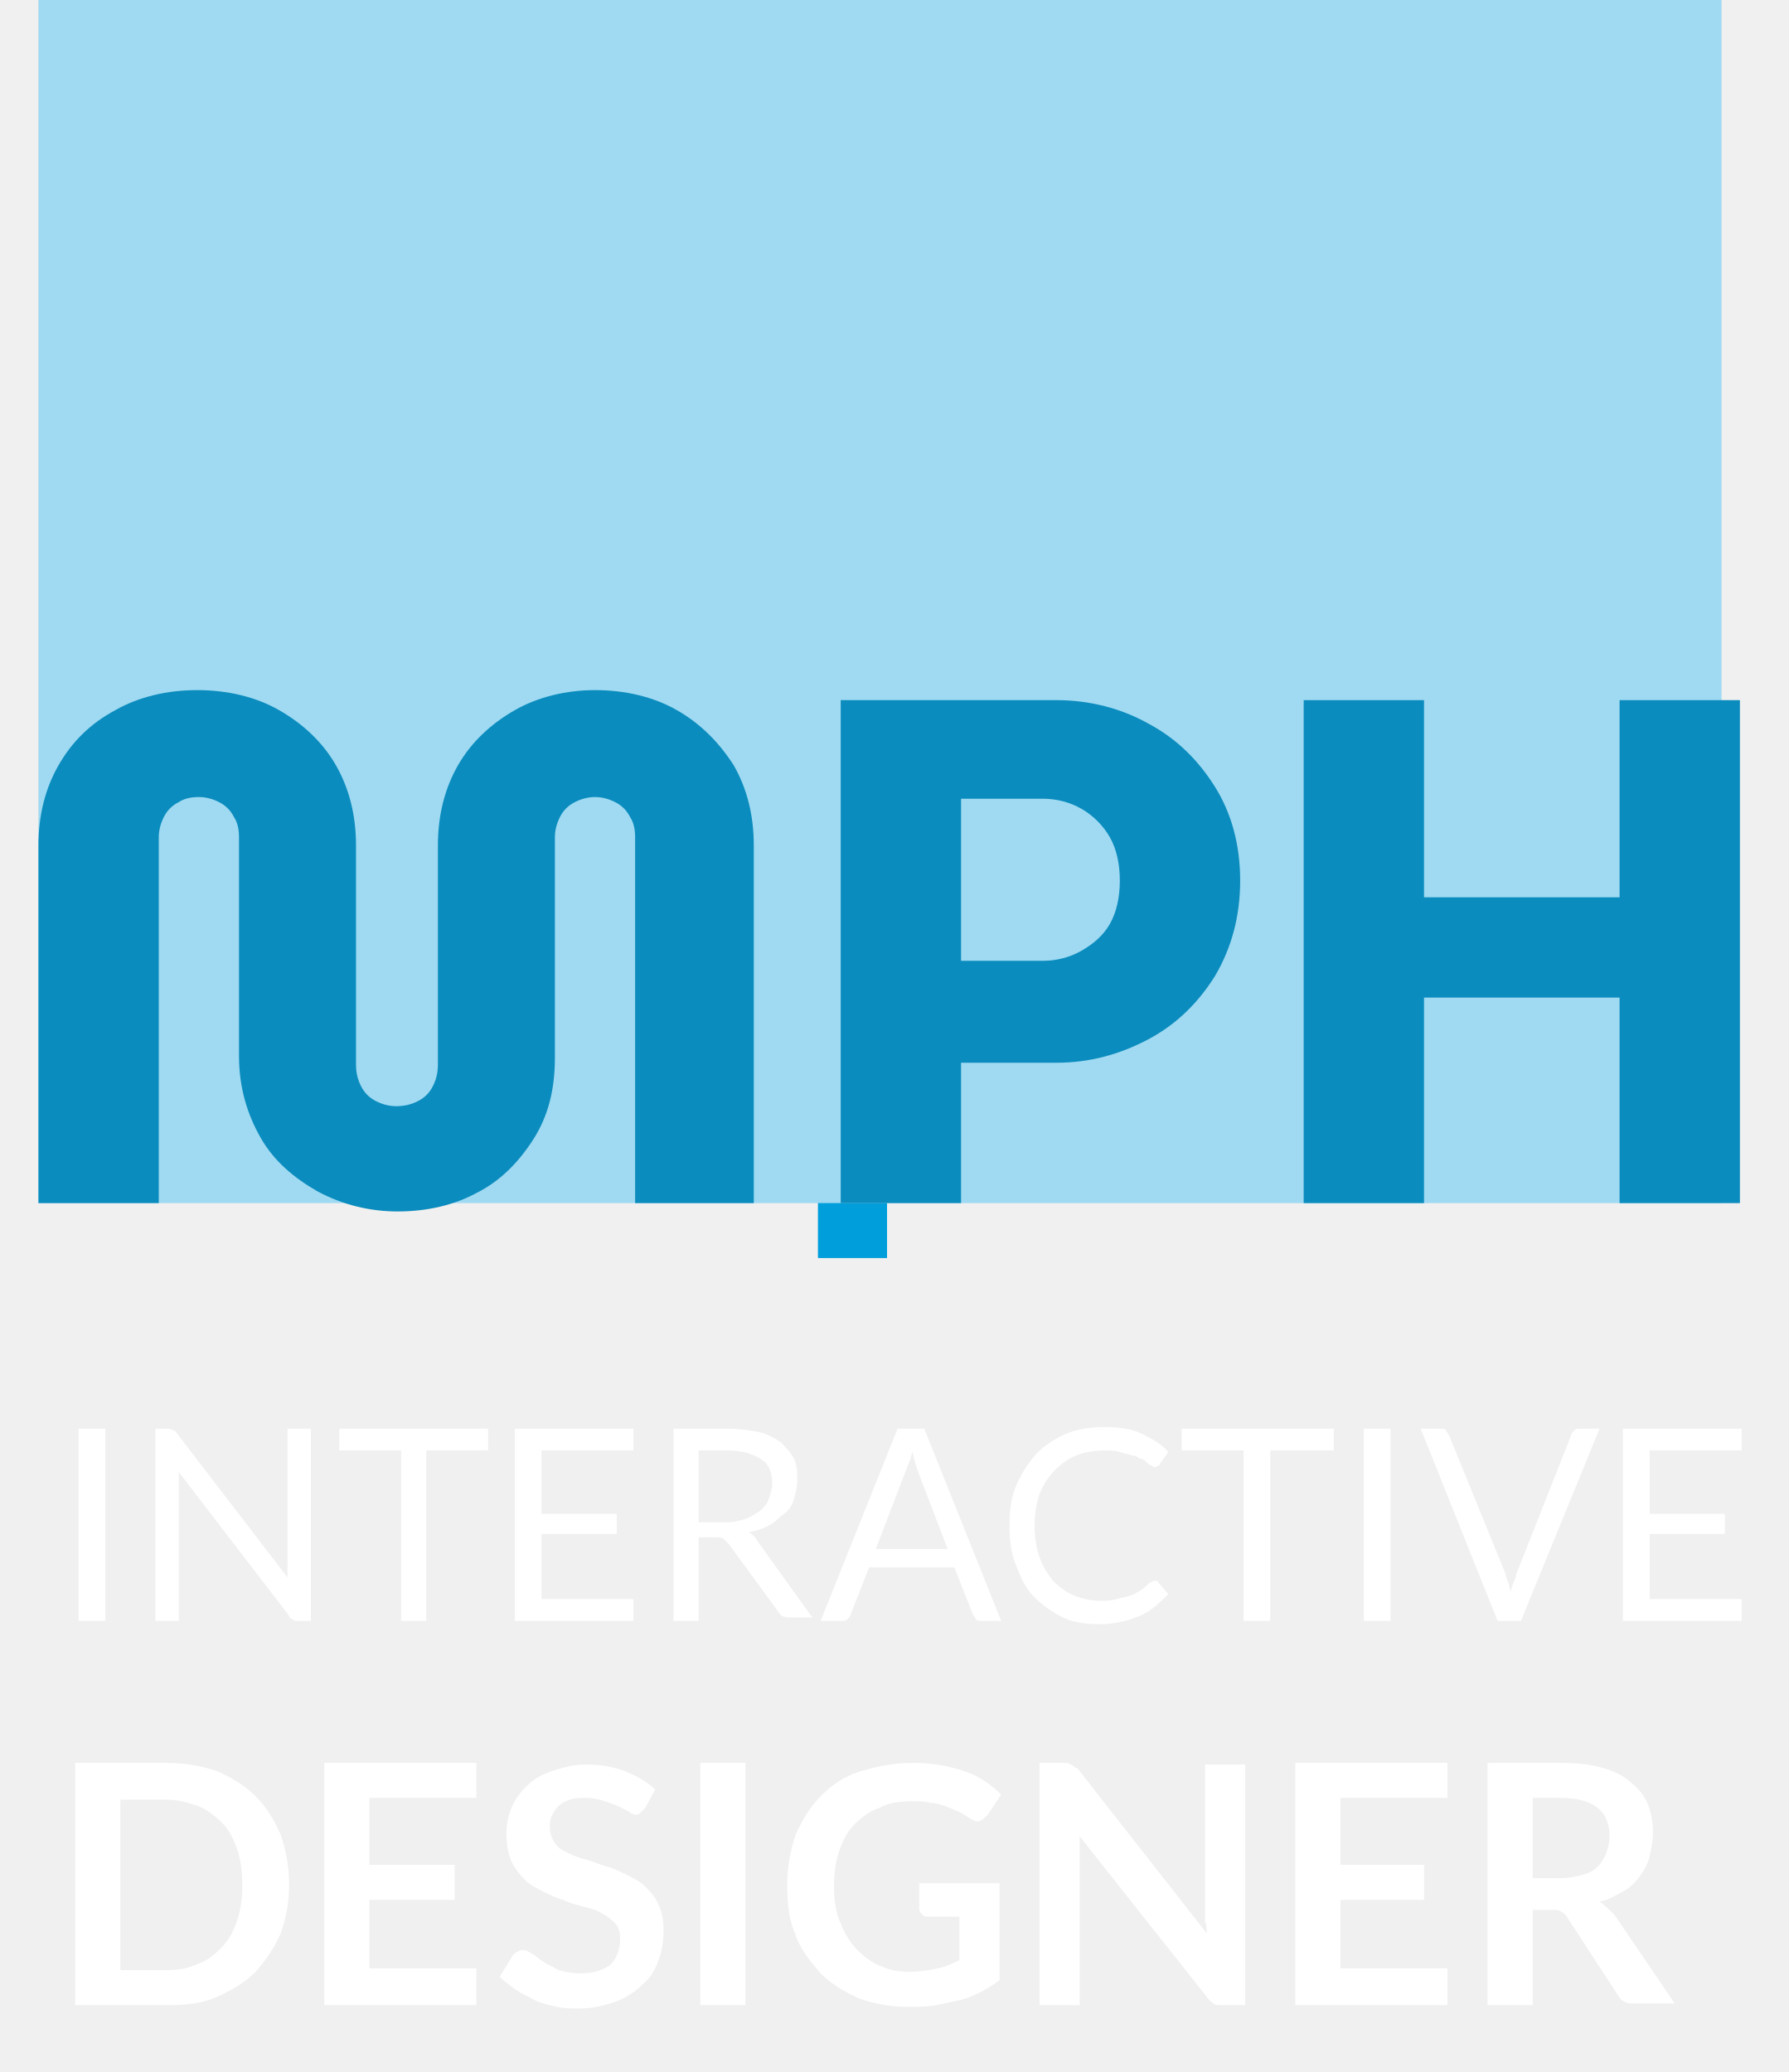
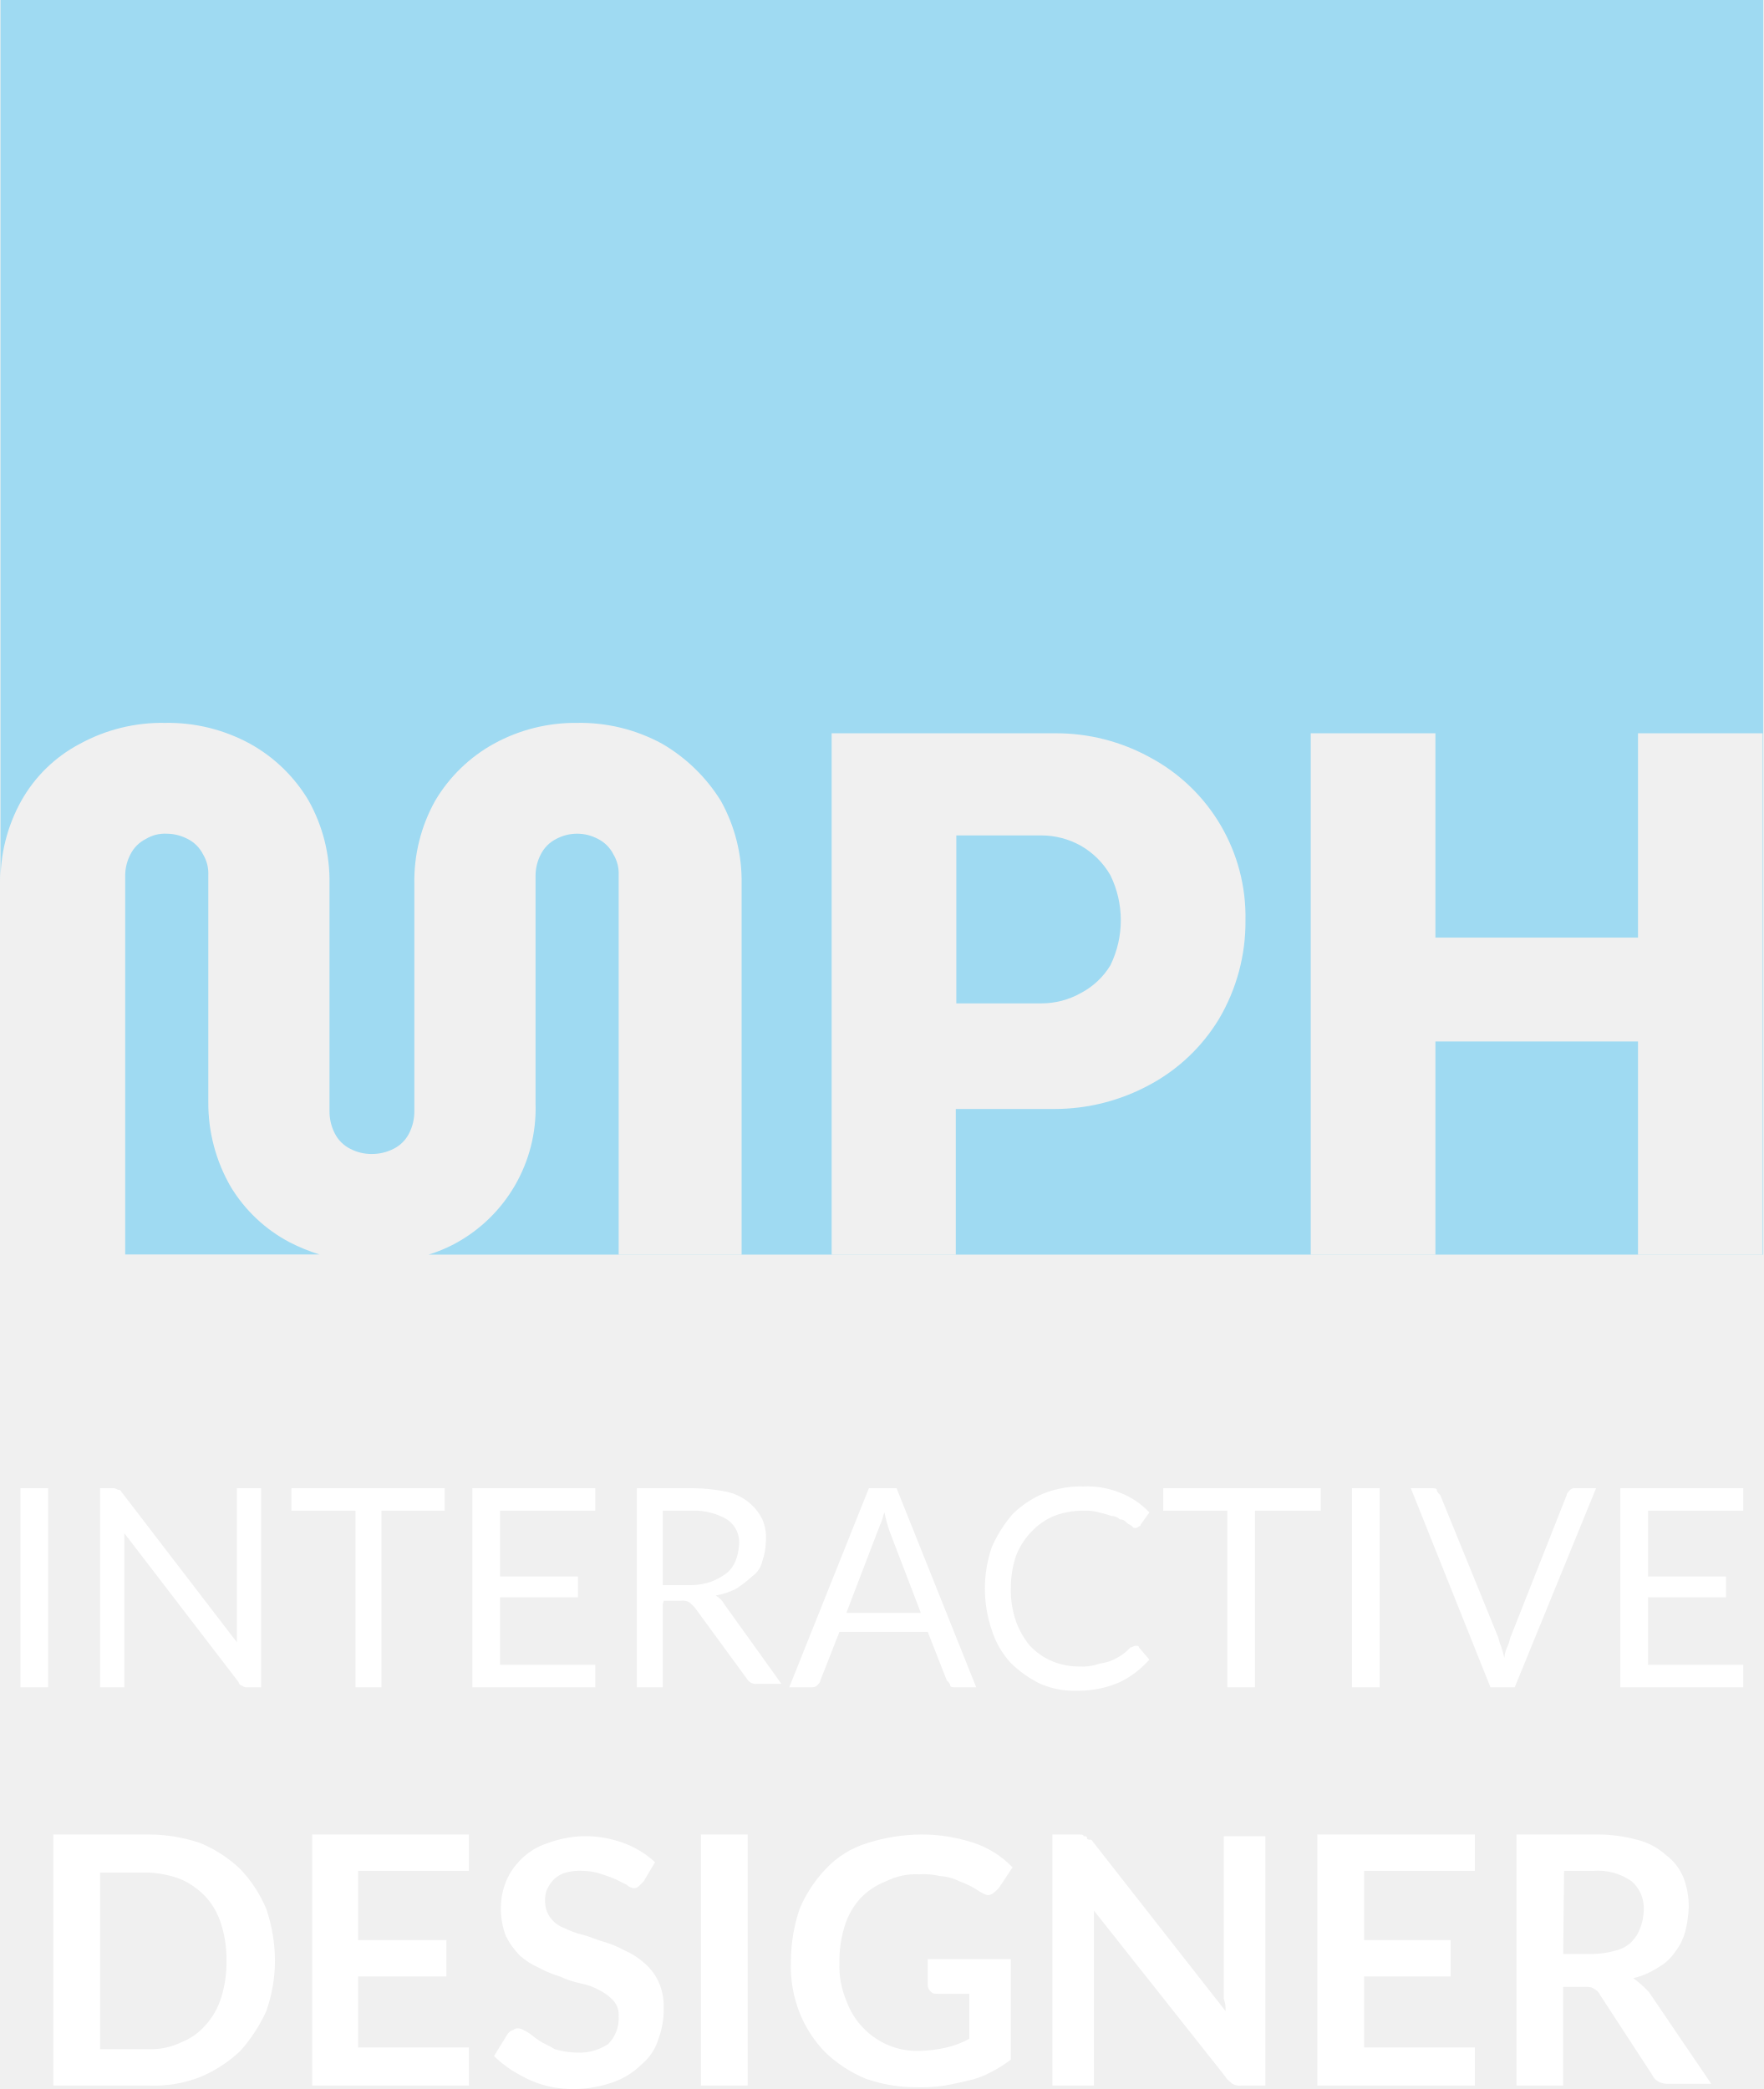
- <svg xmlns="http://www.w3.org/2000/svg" version="1.1" id="Logo" x="0px" y="0px" viewBox="0 0 107 124" style="enable-background:new 0 0 107 124;" xml:space="preserve">
-   <style type="text/css">
- 	.st0{fill:#009EDA;}
- 	.st1{font-family:'MuseoModerno-Bold';}
- 	.st2{font-size:47px;}
- 	.st3{enable-background:new    ;}
- 	.st4{fill:#FFFFFF;}
- 	.st5{fill:#9FDAF2;}
- 	.st6{fill:#0B8CBE;}
- </style>
-   <text transform="matrix(1 0 0 1 1 64)" class="st0 st1 st2">mph</text>
-   <g class="st3">
-     <path class="st4" d="M6.2,97H4.7V85.5h1.6V97z" />
-     <path class="st4" d="M10.4,85.6c0.1,0,0.1,0.1,0.2,0.2l6.6,8.6c0-0.1,0-0.3,0-0.4s0-0.3,0-0.4v-8.1h1.4V97h-0.8   c-0.1,0-0.2,0-0.3-0.1c-0.1,0-0.2-0.1-0.2-0.2l-6.6-8.6c0,0.1,0,0.3,0,0.4c0,0.1,0,0.2,0,0.4V97H9.3V85.5h0.8   C10.2,85.5,10.3,85.6,10.4,85.6z" />
-     <path class="st4" d="M29.2,85.5v1.3h-3.7V97H24V86.8h-3.7v-1.3H29.2z" />
-     <path class="st4" d="M37.9,85.5v1.3h-5.5v3.8h4.5v1.2h-4.5v3.9h5.5V97h-7.1V85.5H37.9z" />
-     <path class="st4" d="M41.8,92.2V97h-1.5V85.5h3.2c0.7,0,1.4,0.1,1.9,0.2c0.5,0.1,1,0.4,1.3,0.6c0.3,0.3,0.6,0.6,0.8,1   c0.2,0.4,0.2,0.8,0.2,1.3c0,0.4-0.1,0.8-0.2,1.1c-0.1,0.4-0.3,0.7-0.6,0.9s-0.5,0.5-0.9,0.7s-0.7,0.3-1.2,0.4   c0.2,0.1,0.4,0.3,0.5,0.5l3.3,4.6h-1.4c-0.3,0-0.5-0.1-0.6-0.3l-3-4.1c-0.1-0.1-0.2-0.2-0.3-0.3c-0.1-0.1-0.3-0.1-0.5-0.1H41.8z    M41.8,91.1h1.6c0.5,0,0.9-0.1,1.2-0.2c0.3-0.1,0.6-0.3,0.9-0.5c0.2-0.2,0.4-0.4,0.5-0.7c0.1-0.3,0.2-0.6,0.2-0.9   c0-0.7-0.2-1.2-0.7-1.5c-0.5-0.3-1.1-0.5-2-0.5h-1.7V91.1z" />
-     <path class="st4" d="M59.9,97h-1.2c-0.1,0-0.3,0-0.3-0.1c-0.1-0.1-0.1-0.2-0.2-0.3l-1.1-2.8h-5.1l-1.1,2.8c0,0.1-0.1,0.2-0.2,0.3   C50.6,97,50.5,97,50.3,97h-1.2l4.6-11.5h1.6L59.9,97z M52.4,92.7h4.3l-1.8-4.7c-0.1-0.3-0.2-0.6-0.3-1.1c-0.1,0.2-0.1,0.4-0.2,0.6   c-0.1,0.2-0.1,0.3-0.2,0.5L52.4,92.7z" />
-     <path class="st4" d="M69.1,94.6c0.1,0,0.2,0,0.2,0.1l0.6,0.7c-0.5,0.5-1,1-1.7,1.3c-0.7,0.3-1.5,0.5-2.4,0.5   c-0.8,0-1.6-0.1-2.2-0.4s-1.2-0.7-1.7-1.2s-0.8-1.1-1.1-1.9c-0.3-0.7-0.4-1.5-0.4-2.4c0-0.9,0.1-1.7,0.4-2.4   c0.3-0.7,0.7-1.3,1.2-1.9c0.5-0.5,1.1-0.9,1.8-1.2c0.7-0.3,1.5-0.4,2.3-0.4c0.8,0,1.6,0.1,2.2,0.4c0.6,0.3,1.2,0.6,1.6,1.1   l-0.5,0.7c0,0.1-0.1,0.1-0.1,0.1c0,0-0.1,0.1-0.2,0.1c-0.1,0-0.1,0-0.2-0.1c-0.1,0-0.2-0.1-0.3-0.2c-0.1-0.1-0.2-0.2-0.4-0.2   c-0.1-0.1-0.3-0.2-0.5-0.2c-0.2-0.1-0.4-0.1-0.7-0.2s-0.6-0.1-0.9-0.1c-0.6,0-1.2,0.1-1.7,0.3c-0.5,0.2-0.9,0.5-1.3,0.9   c-0.4,0.4-0.7,0.9-0.9,1.4c-0.2,0.6-0.3,1.2-0.3,1.9c0,0.7,0.1,1.4,0.3,1.9c0.2,0.6,0.5,1,0.8,1.4c0.4,0.4,0.8,0.7,1.3,0.9   c0.5,0.2,1,0.3,1.6,0.3c0.3,0,0.6,0,0.9-0.1s0.5-0.1,0.8-0.2s0.4-0.2,0.6-0.3c0.2-0.1,0.4-0.3,0.6-0.5C68.9,94.7,69,94.6,69.1,94.6   z" />
-     <path class="st4" d="M79.8,85.5v1.3H76V97h-1.6V86.8h-3.7v-1.3H79.8z" />
-     <path class="st4" d="M83.2,97h-1.6V85.5h1.6V97z" />
-     <path class="st4" d="M85,85.5h1.2c0.1,0,0.3,0,0.3,0.1c0.1,0.1,0.1,0.2,0.2,0.3L90,94c0.1,0.2,0.1,0.4,0.2,0.6   c0.1,0.2,0.1,0.4,0.2,0.7c0-0.2,0.1-0.5,0.2-0.7c0.1-0.2,0.1-0.4,0.2-0.6l3.2-8.1c0-0.1,0.1-0.2,0.2-0.3c0.1-0.1,0.2-0.1,0.3-0.1   h1.2L91,97h-1.4L85,85.5z" />
-     <path class="st4" d="M104.2,85.5v1.3h-5.5v3.8h4.5v1.2h-4.5v3.9h5.5V97h-7.1V85.5H104.2z" />
+ <svg xmlns="http://www.w3.org/2000/svg" id="Logo" viewBox="0 0 101.83 120.65">
+   <defs>
+     <style>.cls-1{isolation:isolate;}.cls-2{fill:#fff;}.cls-3{fill:#9fdaf2;}</style>
+   </defs>
+   <g class="cls-1">
+     <path class="cls-2" d="M2.65,97H1.15V85.5h1.6V97Z" transform="translate(0.03 0.45)" />
+     <path class="cls-2" d="M6.85,85.6c.1,0,.1.1.2.2l6.6,8.6V85.5h1.4V97h-.8a.37.37,0,0,1-.3-.1.22.22,0,0,1-.2-.2l-6.6-8.6V97H5.75V85.5h.8C6.65,85.5,6.75,85.6,6.85,85.6Z" transform="translate(0.03 0.45)" />
+     <path class="cls-2" d="M25.65,85.5v1.3H22V97h-1.5V86.8h-3.7V85.5Z" transform="translate(0.03 0.45)" />
+     <path class="cls-2" d="M34.35,85.5v1.3h-5.5v3.8h4.5v1.2h-4.5v3.9h5.5V97h-7.1V85.5Z" transform="translate(0.03 0.45)" />
+     <path class="cls-2" d="M38.25,92.2V97h-1.5V85.5H40a10.07,10.07,0,0,1,1.9.2A3,3,0,0,1,44,87.3a2.74,2.74,0,0,1,.2,1.3,3.59,3.59,0,0,1-.2,1.1,1.46,1.46,0,0,1-.6.9,7.05,7.05,0,0,1-.9.7,4.23,4.23,0,0,1-1.2.4,1.21,1.21,0,0,1,.5.5l3.3,4.6h-1.4a.6.6,0,0,1-.6-.3l-3-4.1-.3-.3a.75.75,0,0,0-.5-.1h-1Zm0-1.1h1.6a3.73,3.73,0,0,0,1.2-.2,4.05,4.05,0,0,0,.9-.5,1.79,1.79,0,0,0,.5-.7,2.92,2.92,0,0,0,.2-.9,1.58,1.58,0,0,0-.7-1.5,3.68,3.68,0,0,0-2-.5h-1.7Z" transform="translate(0.03 0.45)" />
+     <path class="cls-2" d="M56.35,97h-1.2c-.1,0-.3,0-.3-.1s-.1-.2-.2-.3l-1.1-2.8h-5.1l-1.1,2.8c0,.1-.1.2-.2.3s-.2.1-.4.1h-1.2l4.6-11.5h1.6Zm-7.5-4.3h4.3L51.35,88a8.11,8.11,0,0,1-.3-1.1c-.1.2-.1.4-.2.6s-.1.3-.2.5Z" transform="translate(0.03 0.45)" />
+     <path class="cls-2" d="M65.55,94.6c.1,0,.2,0,.2.1l.6.7a5.5,5.5,0,0,1-1.7,1.3,6,6,0,0,1-2.4.5,5.09,5.09,0,0,1-2.2-.4,6.57,6.57,0,0,1-1.7-1.2,5,5,0,0,1-1.1-1.9,7.4,7.4,0,0,1,0-4.8,7.61,7.61,0,0,1,1.2-1.9,5.67,5.67,0,0,1,1.8-1.2,5.87,5.87,0,0,1,2.3-.4,5.09,5.09,0,0,1,2.2.4,4.57,4.57,0,0,1,1.6,1.1l-.5.7a.1.1,0,0,1-.1.1.35.35,0,0,1-.2.1c-.1,0-.1,0-.2-.1s-.2-.1-.3-.2a.52.52,0,0,0-.4-.2.76.76,0,0,0-.5-.2,6.37,6.37,0,0,0-.7-.2,2.77,2.77,0,0,0-.9-.1,4.67,4.67,0,0,0-1.7.3,3.81,3.81,0,0,0-1.3.9,4.19,4.19,0,0,0-.9,1.4,5.82,5.82,0,0,0-.3,1.9,5.41,5.41,0,0,0,.3,1.9,4.68,4.68,0,0,0,.8,1.4,3.81,3.81,0,0,0,1.3.9,4.15,4.15,0,0,0,1.6.3,2.77,2.77,0,0,0,.9-.1c.3-.1.5-.1.8-.2a3.33,3.33,0,0,0,.6-.3,2.65,2.65,0,0,0,.6-.5C65.35,94.7,65.45,94.6,65.55,94.6Z" transform="translate(0.03 0.45)" />
+     <path class="cls-2" d="M76.25,85.5v1.3h-3.8V97h-1.6V86.8h-3.7V85.5Z" transform="translate(0.03 0.45)" />
+     <path class="cls-2" d="M79.65,97h-1.6V85.5h1.6Z" transform="translate(0.03 0.45)" />
+     <path class="cls-2" d="M81.45,85.5h1.2c.1,0,.3,0,.3.1s.1.2.2.3l3.3,8.1c.1.2.1.4.2.6a6.37,6.37,0,0,1,.2.7,1.85,1.85,0,0,1,.2-.7c.1-.2.1-.4.2-.6l3.2-8.1c0-.1.1-.2.2-.3a.37.37,0,0,1,.3-.1h1.2L87.45,97h-1.4Z" transform="translate(0.03 0.45)" />
+     <path class="cls-2" d="M100.65,85.5v1.3h-5.5v3.8h4.5v1.2h-4.5v3.9h5.5V97h-7.1V85.5Z" transform="translate(0.03 0.45)" />
  </g>
-   <g class="st3">
-     <path class="st4" d="M17.3,112.8c0,1.1-0.2,2-0.5,2.9c-0.4,0.9-0.9,1.6-1.5,2.3c-0.6,0.6-1.4,1.1-2.3,1.5c-0.9,0.4-1.9,0.5-3,0.5   H4.5v-14.5H10c1.1,0,2.1,0.2,3,0.5c0.9,0.4,1.7,0.9,2.3,1.5c0.6,0.6,1.1,1.4,1.5,2.3C17.1,110.7,17.3,111.7,17.3,112.8z    M14.5,112.8c0-0.8-0.1-1.5-0.3-2.1s-0.5-1.2-0.9-1.6c-0.4-0.4-0.9-0.8-1.4-1c-0.6-0.2-1.2-0.4-1.9-0.4H7.2v10.2H10   c0.7,0,1.3-0.1,1.9-0.4c0.6-0.2,1-0.6,1.4-1c0.4-0.4,0.7-1,0.9-1.6S14.5,113.6,14.5,112.8z" />
-     <path class="st4" d="M28.5,105.5v2.1h-6.4v4h5.1v2.1h-5.1v4.1h6.4v2.2h-9.1v-14.5H28.5z" />
-     <path class="st4" d="M38.6,108.2c-0.1,0.1-0.2,0.2-0.3,0.3c-0.1,0.1-0.2,0.1-0.3,0.1s-0.3-0.1-0.4-0.2c-0.2-0.1-0.4-0.2-0.6-0.3   c-0.2-0.1-0.5-0.2-0.8-0.3c-0.3-0.1-0.7-0.2-1.1-0.2c-0.4,0-0.7,0-1,0.1c-0.3,0.1-0.5,0.2-0.7,0.4s-0.3,0.4-0.4,0.6   c-0.1,0.2-0.1,0.5-0.1,0.7c0,0.3,0.1,0.6,0.3,0.9s0.4,0.4,0.8,0.6s0.7,0.3,1.1,0.4c0.4,0.1,0.8,0.3,1.2,0.4s0.8,0.3,1.2,0.5   c0.4,0.2,0.8,0.4,1.1,0.7s0.6,0.6,0.8,1.1c0.2,0.4,0.3,0.9,0.3,1.5c0,0.7-0.1,1.3-0.3,1.8c-0.2,0.6-0.5,1.1-1,1.5   c-0.4,0.4-1,0.8-1.6,1c-0.6,0.2-1.3,0.4-2.1,0.4c-0.5,0-0.9,0-1.4-0.1c-0.4-0.1-0.9-0.2-1.3-0.4c-0.4-0.2-0.8-0.4-1.1-0.6   s-0.7-0.5-1-0.8l0.8-1.3c0.1-0.1,0.2-0.2,0.3-0.2c0.1-0.1,0.2-0.1,0.3-0.1c0.2,0,0.3,0.1,0.5,0.2s0.4,0.3,0.7,0.5   c0.3,0.2,0.6,0.3,0.9,0.5c0.4,0.1,0.8,0.2,1.3,0.2c0.8,0,1.4-0.2,1.8-0.5c0.4-0.4,0.6-0.9,0.6-1.6c0-0.4-0.1-0.7-0.3-0.9   s-0.4-0.4-0.8-0.6c-0.3-0.2-0.7-0.3-1.1-0.4c-0.4-0.1-0.8-0.2-1.2-0.4c-0.4-0.1-0.8-0.3-1.2-0.5c-0.4-0.2-0.8-0.4-1.1-0.7   c-0.3-0.3-0.6-0.7-0.8-1.1c-0.2-0.5-0.3-1-0.3-1.7c0-0.5,0.1-1,0.3-1.5s0.5-0.9,0.9-1.3s0.9-0.7,1.5-0.9c0.6-0.2,1.3-0.4,2-0.4   c0.9,0,1.6,0.1,2.4,0.4c0.7,0.3,1.3,0.6,1.8,1.1L38.6,108.2z" />
-     <path class="st4" d="M44.6,120h-2.7v-14.5h2.7V120z" />
-     <path class="st4" d="M54.5,118c0.6,0,1.1-0.1,1.6-0.2c0.5-0.1,0.9-0.3,1.3-0.5v-2.6h-1.8c-0.2,0-0.3,0-0.4-0.1   c-0.1-0.1-0.2-0.2-0.2-0.4v-1.5h4.8v5.8c-0.4,0.3-0.7,0.5-1.1,0.7c-0.4,0.2-0.8,0.4-1.3,0.5c-0.4,0.1-0.9,0.2-1.4,0.3   c-0.5,0.1-1.1,0.1-1.7,0.1c-1.1,0-2-0.2-2.9-0.5c-0.9-0.4-1.7-0.9-2.3-1.5c-0.6-0.7-1.2-1.4-1.5-2.3c-0.4-0.9-0.5-1.9-0.5-3   c0-1.1,0.2-2.1,0.5-3c0.4-0.9,0.9-1.7,1.5-2.3c0.7-0.7,1.4-1.2,2.4-1.5s2-0.5,3.1-0.5c1.2,0,2.2,0.2,3.1,0.5   c0.9,0.3,1.6,0.8,2.2,1.4l-0.8,1.2c-0.2,0.2-0.4,0.4-0.6,0.4c-0.2,0-0.3-0.1-0.5-0.2c-0.2-0.1-0.4-0.3-0.7-0.4   c-0.2-0.1-0.5-0.2-0.7-0.3c-0.3-0.1-0.6-0.2-0.9-0.2c-0.3-0.1-0.7-0.1-1.2-0.1c-0.7,0-1.4,0.1-1.9,0.4c-0.6,0.2-1.1,0.6-1.5,1   c-0.4,0.4-0.7,1-0.9,1.6c-0.2,0.6-0.3,1.3-0.3,2.1c0,0.8,0.1,1.6,0.4,2.2c0.2,0.6,0.6,1.2,1,1.6c0.4,0.4,0.9,0.8,1.5,1   C53.2,117.9,53.8,118,54.5,118z" />
-     <path class="st4" d="M64,105.6c0.1,0,0.2,0,0.2,0.1c0.1,0,0.1,0.1,0.2,0.1s0.1,0.1,0.2,0.2l7.6,9.7c0-0.2,0-0.5-0.1-0.7   c0-0.2,0-0.4,0-0.6v-8.8h2.4V120h-1.4c-0.2,0-0.4,0-0.5-0.1c-0.1-0.1-0.3-0.2-0.4-0.4l-7.6-9.6c0,0.2,0,0.4,0,0.6   c0,0.2,0,0.4,0,0.6v8.9h-2.4v-14.5h1.4C63.9,105.5,64,105.5,64,105.6z" />
-     <path class="st4" d="M86.6,105.5v2.1h-6.4v4h5v2.1h-5v4.1h6.4v2.2h-9.1v-14.5H86.6z" />
-     <path class="st4" d="M91.7,114.3v5.7H89v-14.5h4.4c1,0,1.8,0.1,2.5,0.3c0.7,0.2,1.3,0.5,1.7,0.9c0.5,0.4,0.8,0.8,1,1.3   c0.2,0.5,0.3,1.1,0.3,1.7c0,0.5-0.1,0.9-0.2,1.4c-0.1,0.4-0.3,0.8-0.6,1.2c-0.3,0.4-0.6,0.7-1,0.9s-0.8,0.5-1.4,0.6   c0.3,0.2,0.6,0.5,0.9,0.8l3.6,5.3h-2.4c-0.2,0-0.4,0-0.6-0.1c-0.2-0.1-0.3-0.2-0.4-0.4l-3-4.6c-0.1-0.2-0.2-0.3-0.4-0.4   c-0.1-0.1-0.3-0.1-0.6-0.1H91.7z M91.7,112.4h1.7c0.5,0,0.9-0.1,1.3-0.2c0.4-0.1,0.7-0.3,0.9-0.5s0.4-0.5,0.5-0.8   c0.1-0.3,0.2-0.6,0.2-1c0-0.7-0.2-1.3-0.7-1.7s-1.2-0.6-2.2-0.6h-1.7V112.4z" />
+   <g class="cls-1">
+     <path class="cls-2" d="M15.85,112.8a8.81,8.81,0,0,1-.5,2.9,9.13,9.13,0,0,1-1.5,2.3,7.63,7.63,0,0,1-2.3,1.5,7.29,7.29,0,0,1-3,.5H3.05V105.5h5.5a9.43,9.43,0,0,1,3,.5,7.63,7.63,0,0,1,2.3,1.5,7.63,7.63,0,0,1,1.5,2.3A9.43,9.43,0,0,1,15.85,112.8Zm-2.8,0a6.65,6.65,0,0,0-.3-2.1,4.17,4.17,0,0,0-.9-1.6,4.51,4.51,0,0,0-1.4-1,5.85,5.85,0,0,0-1.9-.4H5.75v10.2h2.8a4.06,4.06,0,0,0,1.9-.4,3.59,3.59,0,0,0,1.4-1,4.17,4.17,0,0,0,.9-1.6A6.65,6.65,0,0,0,13.05,112.8Z" transform="translate(0.03 0.45)" />
+     <path class="cls-2" d="M27.05,105.5v2.1h-6.4v4h5.1v2.1h-5.1v4.1h6.4V120H18V105.5Z" transform="translate(0.03 0.45)" />
+     <path class="cls-2" d="M37.15,108.2l-.3.3a.37.37,0,0,1-.3.1.76.76,0,0,1-.4-.2l-.6-.3a6.89,6.89,0,0,0-.8-.3,3.59,3.59,0,0,0-1.1-.2,3.08,3.08,0,0,0-1,.1,1.61,1.61,0,0,0-.7.4,2.09,2.09,0,0,0-.4.6,1.7,1.7,0,0,0-.1.7,1.61,1.61,0,0,0,.3.9,1.7,1.7,0,0,0,.8.6,4.87,4.87,0,0,0,1.1.4c.4.1.8.3,1.2.4a6.12,6.12,0,0,1,1.2.5,4.13,4.13,0,0,1,1.1.7A3.13,3.13,0,0,1,38,114a3.34,3.34,0,0,1,.3,1.5,4.84,4.84,0,0,1-.3,1.8,3.07,3.07,0,0,1-1,1.5,4.35,4.35,0,0,1-1.6,1,6.84,6.84,0,0,1-3.5.3,6.47,6.47,0,0,1-1.3-.4,10.91,10.91,0,0,1-1.1-.6,7,7,0,0,1-1-.8l.8-1.3c.1-.1.2-.2.3-.2a.37.37,0,0,1,.3-.1c.2,0,.3.1.5.2s.4.3.7.5.6.3.9.5a5.07,5.07,0,0,0,1.3.2,3,3,0,0,0,1.8-.5,2.11,2.11,0,0,0,.6-1.6,1.22,1.22,0,0,0-.3-.9,2.76,2.76,0,0,0-.8-.6,3.58,3.58,0,0,0-1.1-.4,5.64,5.64,0,0,1-1.2-.4,6.12,6.12,0,0,1-1.2-.5,4.13,4.13,0,0,1-1.1-.7,4.44,4.44,0,0,1-.8-1.1,4.31,4.31,0,0,1-.3-1.7,4,4,0,0,1,.3-1.5,3.81,3.81,0,0,1,.9-1.3,3.77,3.77,0,0,1,1.5-.9,6.47,6.47,0,0,1,2-.4,6.37,6.37,0,0,1,2.4.4,5.44,5.44,0,0,1,1.8,1.1Z" transform="translate(0.03 0.45)" />
+     <path class="cls-2" d="M43.15,120h-2.7V105.5h2.7Z" transform="translate(0.03 0.45)" />
+     <path class="cls-2" d="M53.05,118a7.77,7.77,0,0,0,1.6-.2,5,5,0,0,0,1.3-.5v-2.6h-1.8c-.2,0-.3,0-.4-.1a.52.52,0,0,1-.2-.4v-1.5h4.8v5.8a6.73,6.73,0,0,1-1.1.7,5,5,0,0,1-1.3.5c-.4.1-.9.2-1.4.3a9.15,9.15,0,0,1-1.7.1,8.81,8.81,0,0,1-2.9-.5,7.63,7.63,0,0,1-2.3-1.5,7,7,0,0,1-1.5-2.3,7.29,7.29,0,0,1-.5-3,9.43,9.43,0,0,1,.5-3,7.63,7.63,0,0,1,1.5-2.3,5.45,5.45,0,0,1,2.4-1.5,10.59,10.59,0,0,1,3.1-.5,9.59,9.59,0,0,1,3.1.5,5.55,5.55,0,0,1,2.2,1.4l-.8,1.2c-.2.2-.4.4-.6.4s-.3-.1-.5-.2a4.35,4.35,0,0,0-.7-.4c-.2-.1-.5-.2-.7-.3a2.92,2.92,0,0,0-.9-.2,4.12,4.12,0,0,0-1.2-.1,3.81,3.81,0,0,0-1.9.4,4,4,0,0,0-1.5,1,4.17,4.17,0,0,0-.9,1.6,6.65,6.65,0,0,0-.3,2.1,5.09,5.09,0,0,0,.4,2.2,4.35,4.35,0,0,0,1,1.6,4.3,4.3,0,0,0,3.2,1.3Z" transform="translate(0.03 0.45)" />
+     <path class="cls-2" d="M62.55,105.6c.1,0,.2,0,.2.1s.1.1.2.1.1.1.2.2l7.6,9.7a1.7,1.7,0,0,0-.1-.7v-9.4h2.4V120h-1.4a.75.75,0,0,1-.5-.1c-.1-.1-.3-.2-.4-.4l-7.6-9.6V120h-2.4V105.5h1.4C62.45,105.5,62.55,105.5,62.55,105.6Z" transform="translate(0.03 0.45)" />
+     <path class="cls-2" d="M85.15,105.5v2.1h-6.4v4h5v2.1h-5v4.1h6.4V120h-9.1V105.5Z" transform="translate(0.03 0.45)" />
+     <path class="cls-2" d="M90.25,114.3V120h-2.7V105.5H92a9,9,0,0,1,2.5.3,3.93,3.93,0,0,1,1.7.9,3.05,3.05,0,0,1,1,1.3,4.67,4.67,0,0,1,.3,1.7,6.75,6.75,0,0,1-.2,1.4,3.38,3.38,0,0,1-.6,1.2,2.84,2.84,0,0,1-1,.9,4.54,4.54,0,0,1-1.4.6,6.47,6.47,0,0,1,.9.8l3.6,5.3h-2.4a1.27,1.27,0,0,1-.6-.1.78.78,0,0,1-.4-.4l-3-4.6a.78.78,0,0,0-.4-.4c-.1-.1-.3-.1-.6-.1Zm0-1.9H92a5.07,5.07,0,0,0,1.3-.2,1.93,1.93,0,0,0,.9-.5,2.18,2.18,0,0,0,.5-.8,3,3,0,0,0,.2-1,2.06,2.06,0,0,0-.7-1.7,3.4,3.4,0,0,0-2.2-.6h-1.7Z" transform="translate(0.03 0.45)" />
  </g>
-   <text transform="matrix(1 0 0 1 1 64)" class="st0 st1 st2">mph</text>
-   <path id="Path_1" class="st5" d="M2.3,0H103v72H2.3V0z" />
-   <g class="st3">
-     <path class="st6" d="M23.8,72.5c-1.7,0-3.3-0.4-4.8-1.2c-1.4-0.8-2.6-1.8-3.4-3.2c-0.8-1.4-1.3-3-1.3-4.9V50.1   c0-0.5-0.1-0.9-0.3-1.2c-0.2-0.4-0.5-0.7-0.9-0.9c-0.4-0.2-0.8-0.3-1.2-0.3c-0.5,0-0.9,0.1-1.2,0.3c-0.4,0.2-0.7,0.5-0.9,0.9   c-0.2,0.4-0.3,0.8-0.3,1.2V72H2.3V50.6c0-1.8,0.4-3.4,1.2-4.8s1.9-2.5,3.4-3.3c1.4-0.8,3.1-1.2,4.9-1.2c1.8,0,3.5,0.4,4.9,1.2   c1.4,0.8,2.6,1.9,3.4,3.3c0.8,1.4,1.2,3,1.2,4.8v13.1c0,0.5,0.1,0.9,0.3,1.3c0.2,0.4,0.5,0.7,0.9,0.9c0.4,0.2,0.8,0.3,1.2,0.3   c0.5,0,0.9-0.1,1.3-0.3c0.4-0.2,0.7-0.5,0.9-0.9c0.2-0.4,0.3-0.8,0.3-1.3V50.6c0-1.8,0.4-3.4,1.2-4.8c0.8-1.4,2-2.5,3.4-3.3   c1.4-0.8,3.1-1.2,4.8-1.2c1.8,0,3.5,0.4,4.9,1.2c1.4,0.8,2.5,1.9,3.4,3.3c0.8,1.4,1.2,3,1.2,4.8V72h-7.1V50.1   c0-0.5-0.1-0.9-0.3-1.2c-0.2-0.4-0.5-0.7-0.9-0.9c-0.4-0.2-0.8-0.3-1.2-0.3c-0.4,0-0.8,0.1-1.2,0.3c-0.4,0.2-0.7,0.5-0.9,0.9   c-0.2,0.4-0.3,0.8-0.3,1.2v13.2c0,1.9-0.4,3.5-1.3,4.9c-0.9,1.4-2,2.5-3.4,3.2C27.2,72.1,25.6,72.5,23.8,72.5z" />
-     <path class="st6" d="M50.3,72V41.9h12.9c2,0,3.9,0.5,5.5,1.4c1.7,0.9,3,2.2,4,3.8c1,1.6,1.5,3.5,1.5,5.6s-0.5,4-1.5,5.7   c-1,1.6-2.3,2.9-4,3.8c-1.7,0.9-3.5,1.4-5.5,1.4h-5.7V72H50.3z M57.5,57.5h4.9c0.8,0,1.6-0.2,2.3-0.6c0.7-0.4,1.3-0.9,1.7-1.6   s0.6-1.6,0.6-2.6s-0.2-1.9-0.6-2.6s-1-1.3-1.7-1.7c-0.7-0.4-1.5-0.6-2.3-0.6h-4.9V57.5z" />
-     <path class="st6" d="M78,72V41.9h7.2v11.8h11.7V41.9h7.2V72h-7.2V59.7H85.2V72H78z" />
-   </g>
+   <path class="cls-3" d="M0-.45V50.6a9.5,9.5,0,0,1,1.2-4.8,8.32,8.32,0,0,1,3.4-3.3,9.88,9.88,0,0,1,4.9-1.2,9.88,9.88,0,0,1,4.9,1.2,9,9,0,0,1,3.4,3.3A9.5,9.5,0,0,1,19,50.6V63.7a2.77,2.77,0,0,0,.3,1.3,2,2,0,0,0,.9.9,2.66,2.66,0,0,0,1.2.3,2.77,2.77,0,0,0,1.3-.3,2,2,0,0,0,.9-.9,2.77,2.77,0,0,0,.3-1.3V50.6a9.5,9.5,0,0,1,1.2-4.8,9,9,0,0,1,3.4-3.3,9.77,9.77,0,0,1,4.8-1.2,9.88,9.88,0,0,1,4.9,1.2,9.75,9.75,0,0,1,3.4,3.3,9.5,9.5,0,0,1,1.2,4.8V72h-7.1V50.1a2.13,2.13,0,0,0-.3-1.2,2,2,0,0,0-.9-.9,2.55,2.55,0,0,0-2.4,0,2,2,0,0,0-.9.9,2.66,2.66,0,0,0-.3,1.2V63.3a8.87,8.87,0,0,1-4.7,8.1,8.5,8.5,0,0,1-1.48.61H101.8V-.45ZM70.37,58.4a10.44,10.44,0,0,1-4,3.8,11.52,11.52,0,0,1-5.5,1.4h-5.7V72H48V41.9h12.9a11.24,11.24,0,0,1,5.5,1.4,10.43,10.43,0,0,1,5.5,9.4A11,11,0,0,1,70.37,58.4ZM101.77,72h-7.2V59.7H82.87V72h-7.2V41.9h7.2V53.7h11.7V41.9h7.2Z" transform="translate(0.03 0.45)" />
+   <path class="cls-3" d="M16.7,71.3a8.73,8.73,0,0,1-3.4-3.2A9.66,9.66,0,0,1,12,63.2V50.1a2.13,2.13,0,0,0-.3-1.2,2,2,0,0,0-.9-.9,2.66,2.66,0,0,0-1.2-.3,2.13,2.13,0,0,0-1.2.3,2,2,0,0,0-.9.9,2.66,2.66,0,0,0-.3,1.2V72H18.42A10.58,10.58,0,0,1,16.7,71.3Z" transform="translate(0.03 0.45)" />
+   <path class="cls-3" d="M62.4,48.4a4.65,4.65,0,0,0-2.3-.6H55.2v9.7h4.9a4.65,4.65,0,0,0,2.3-.6,4.36,4.36,0,0,0,1.7-1.6,5.93,5.93,0,0,0,0-5.2A4.62,4.62,0,0,0,62.4,48.4Z" transform="translate(0.03 0.45)" />
</svg>
